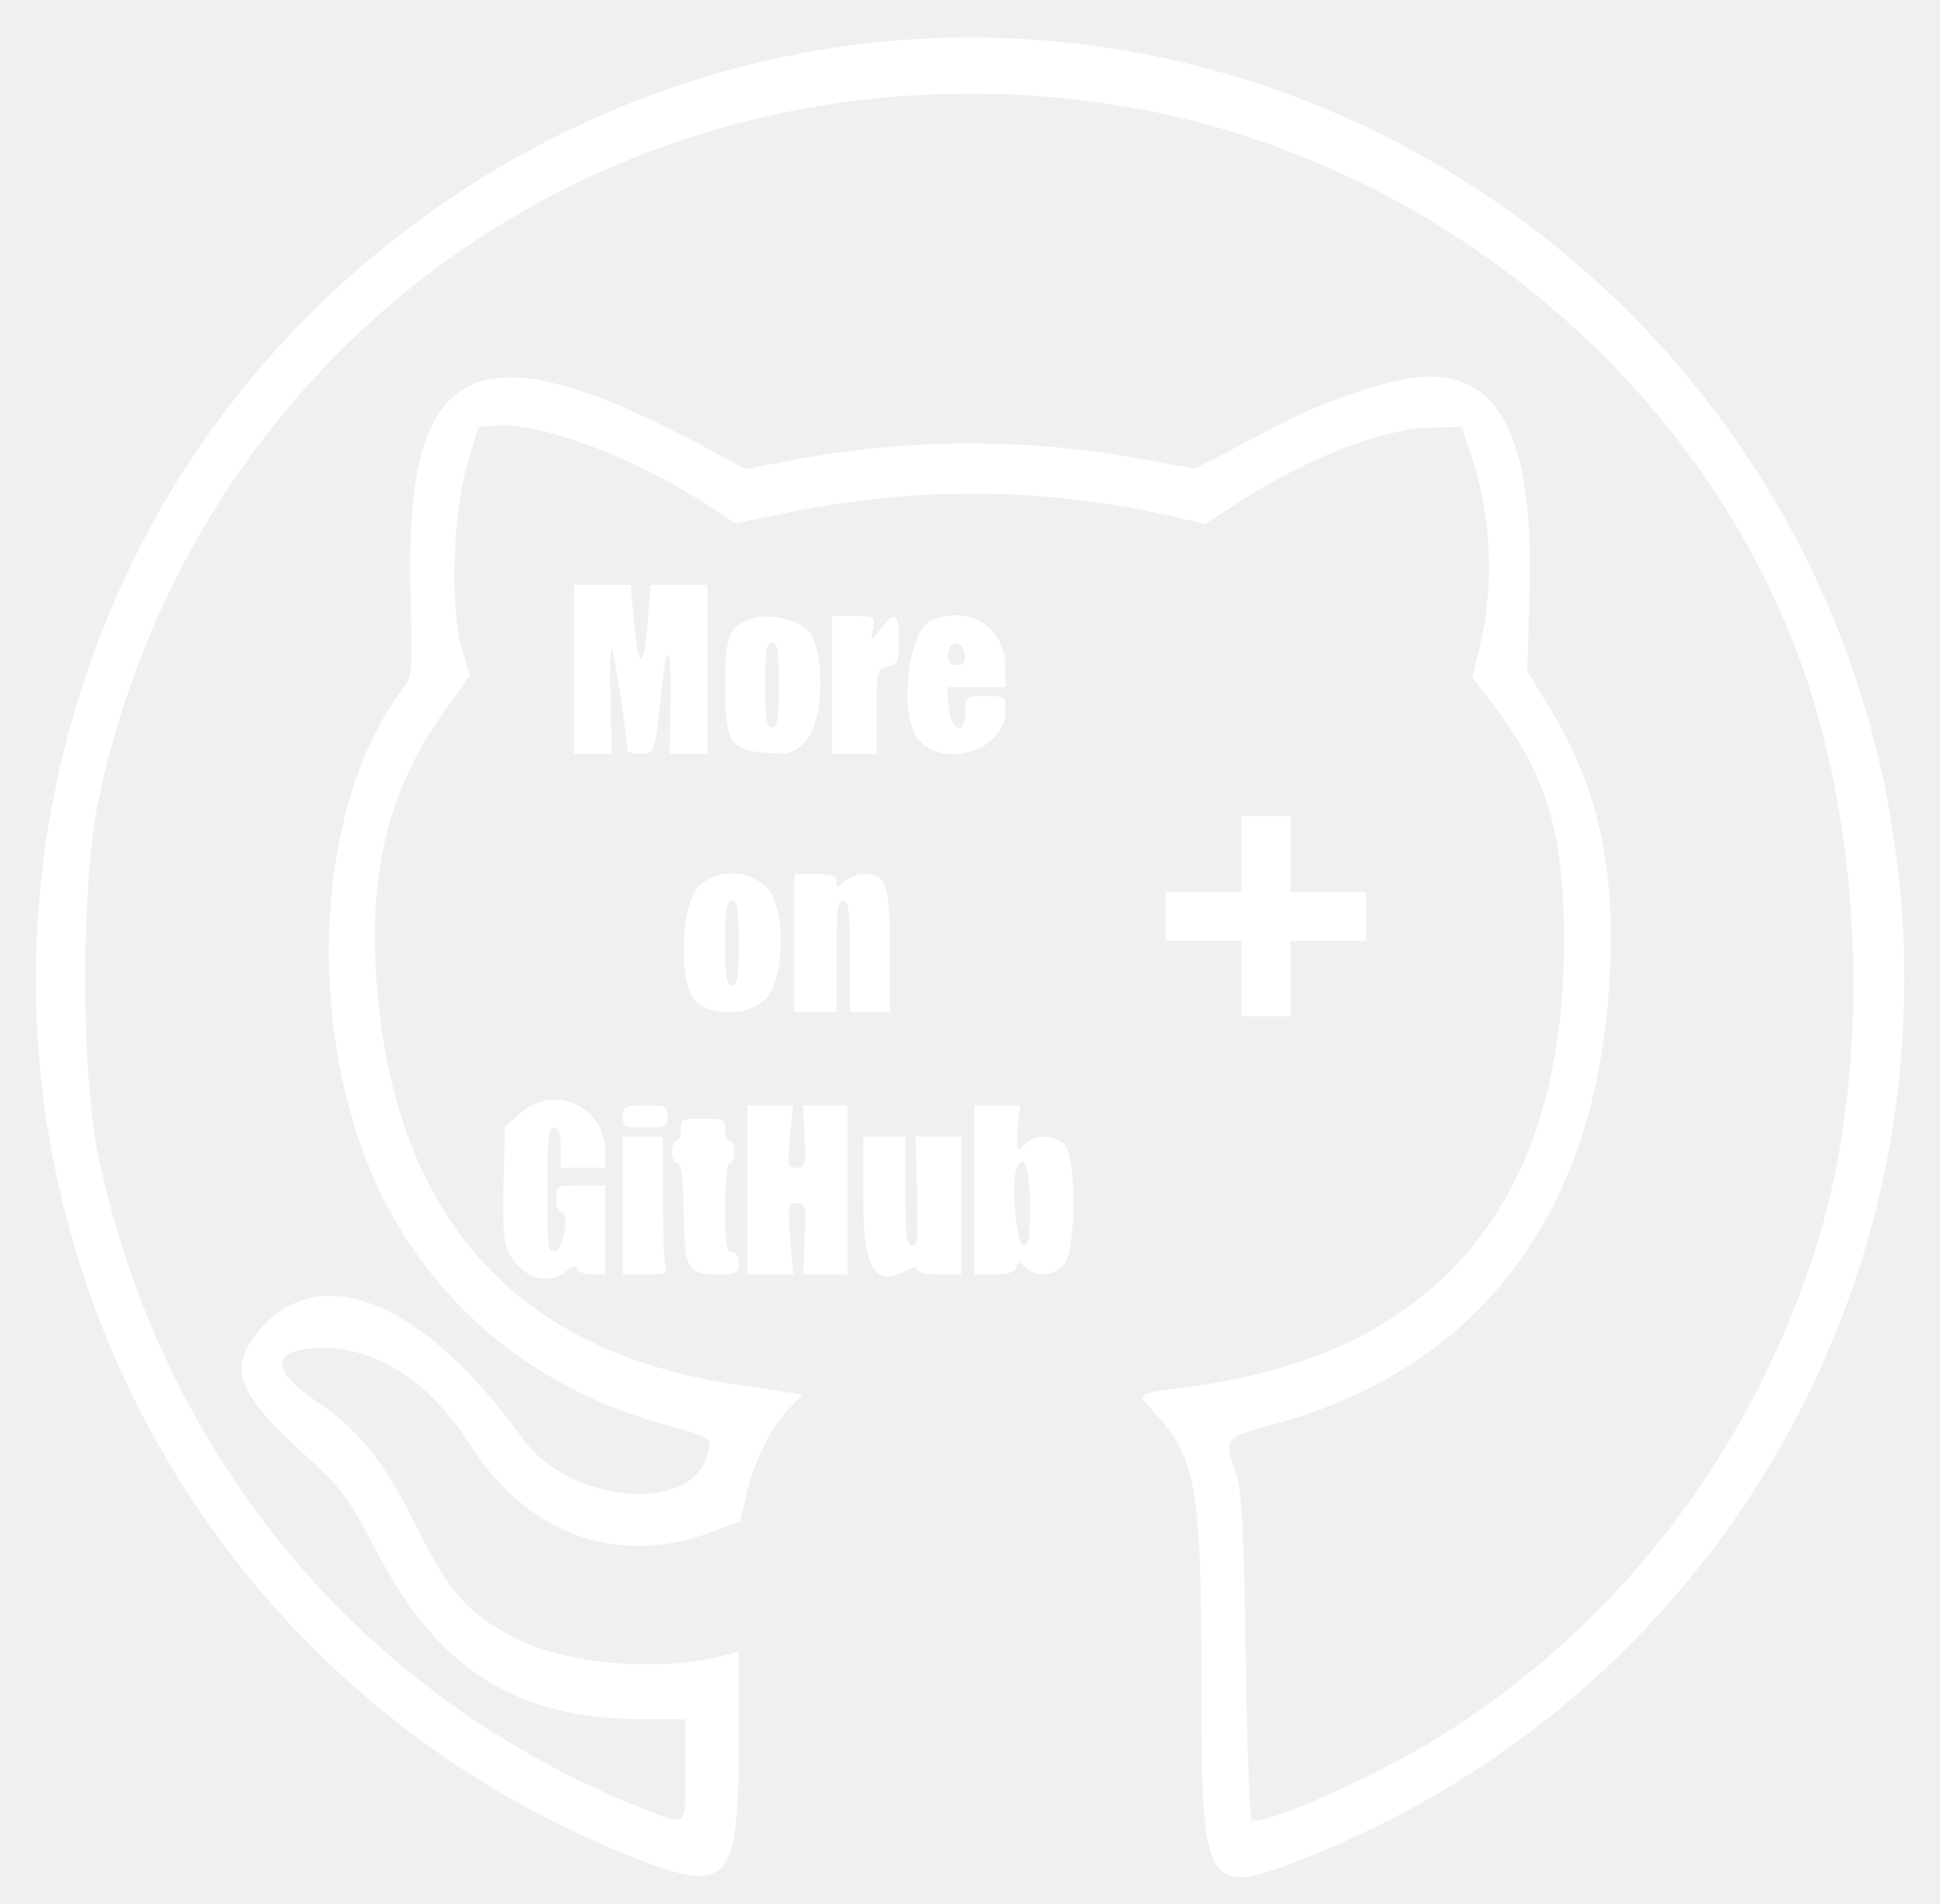
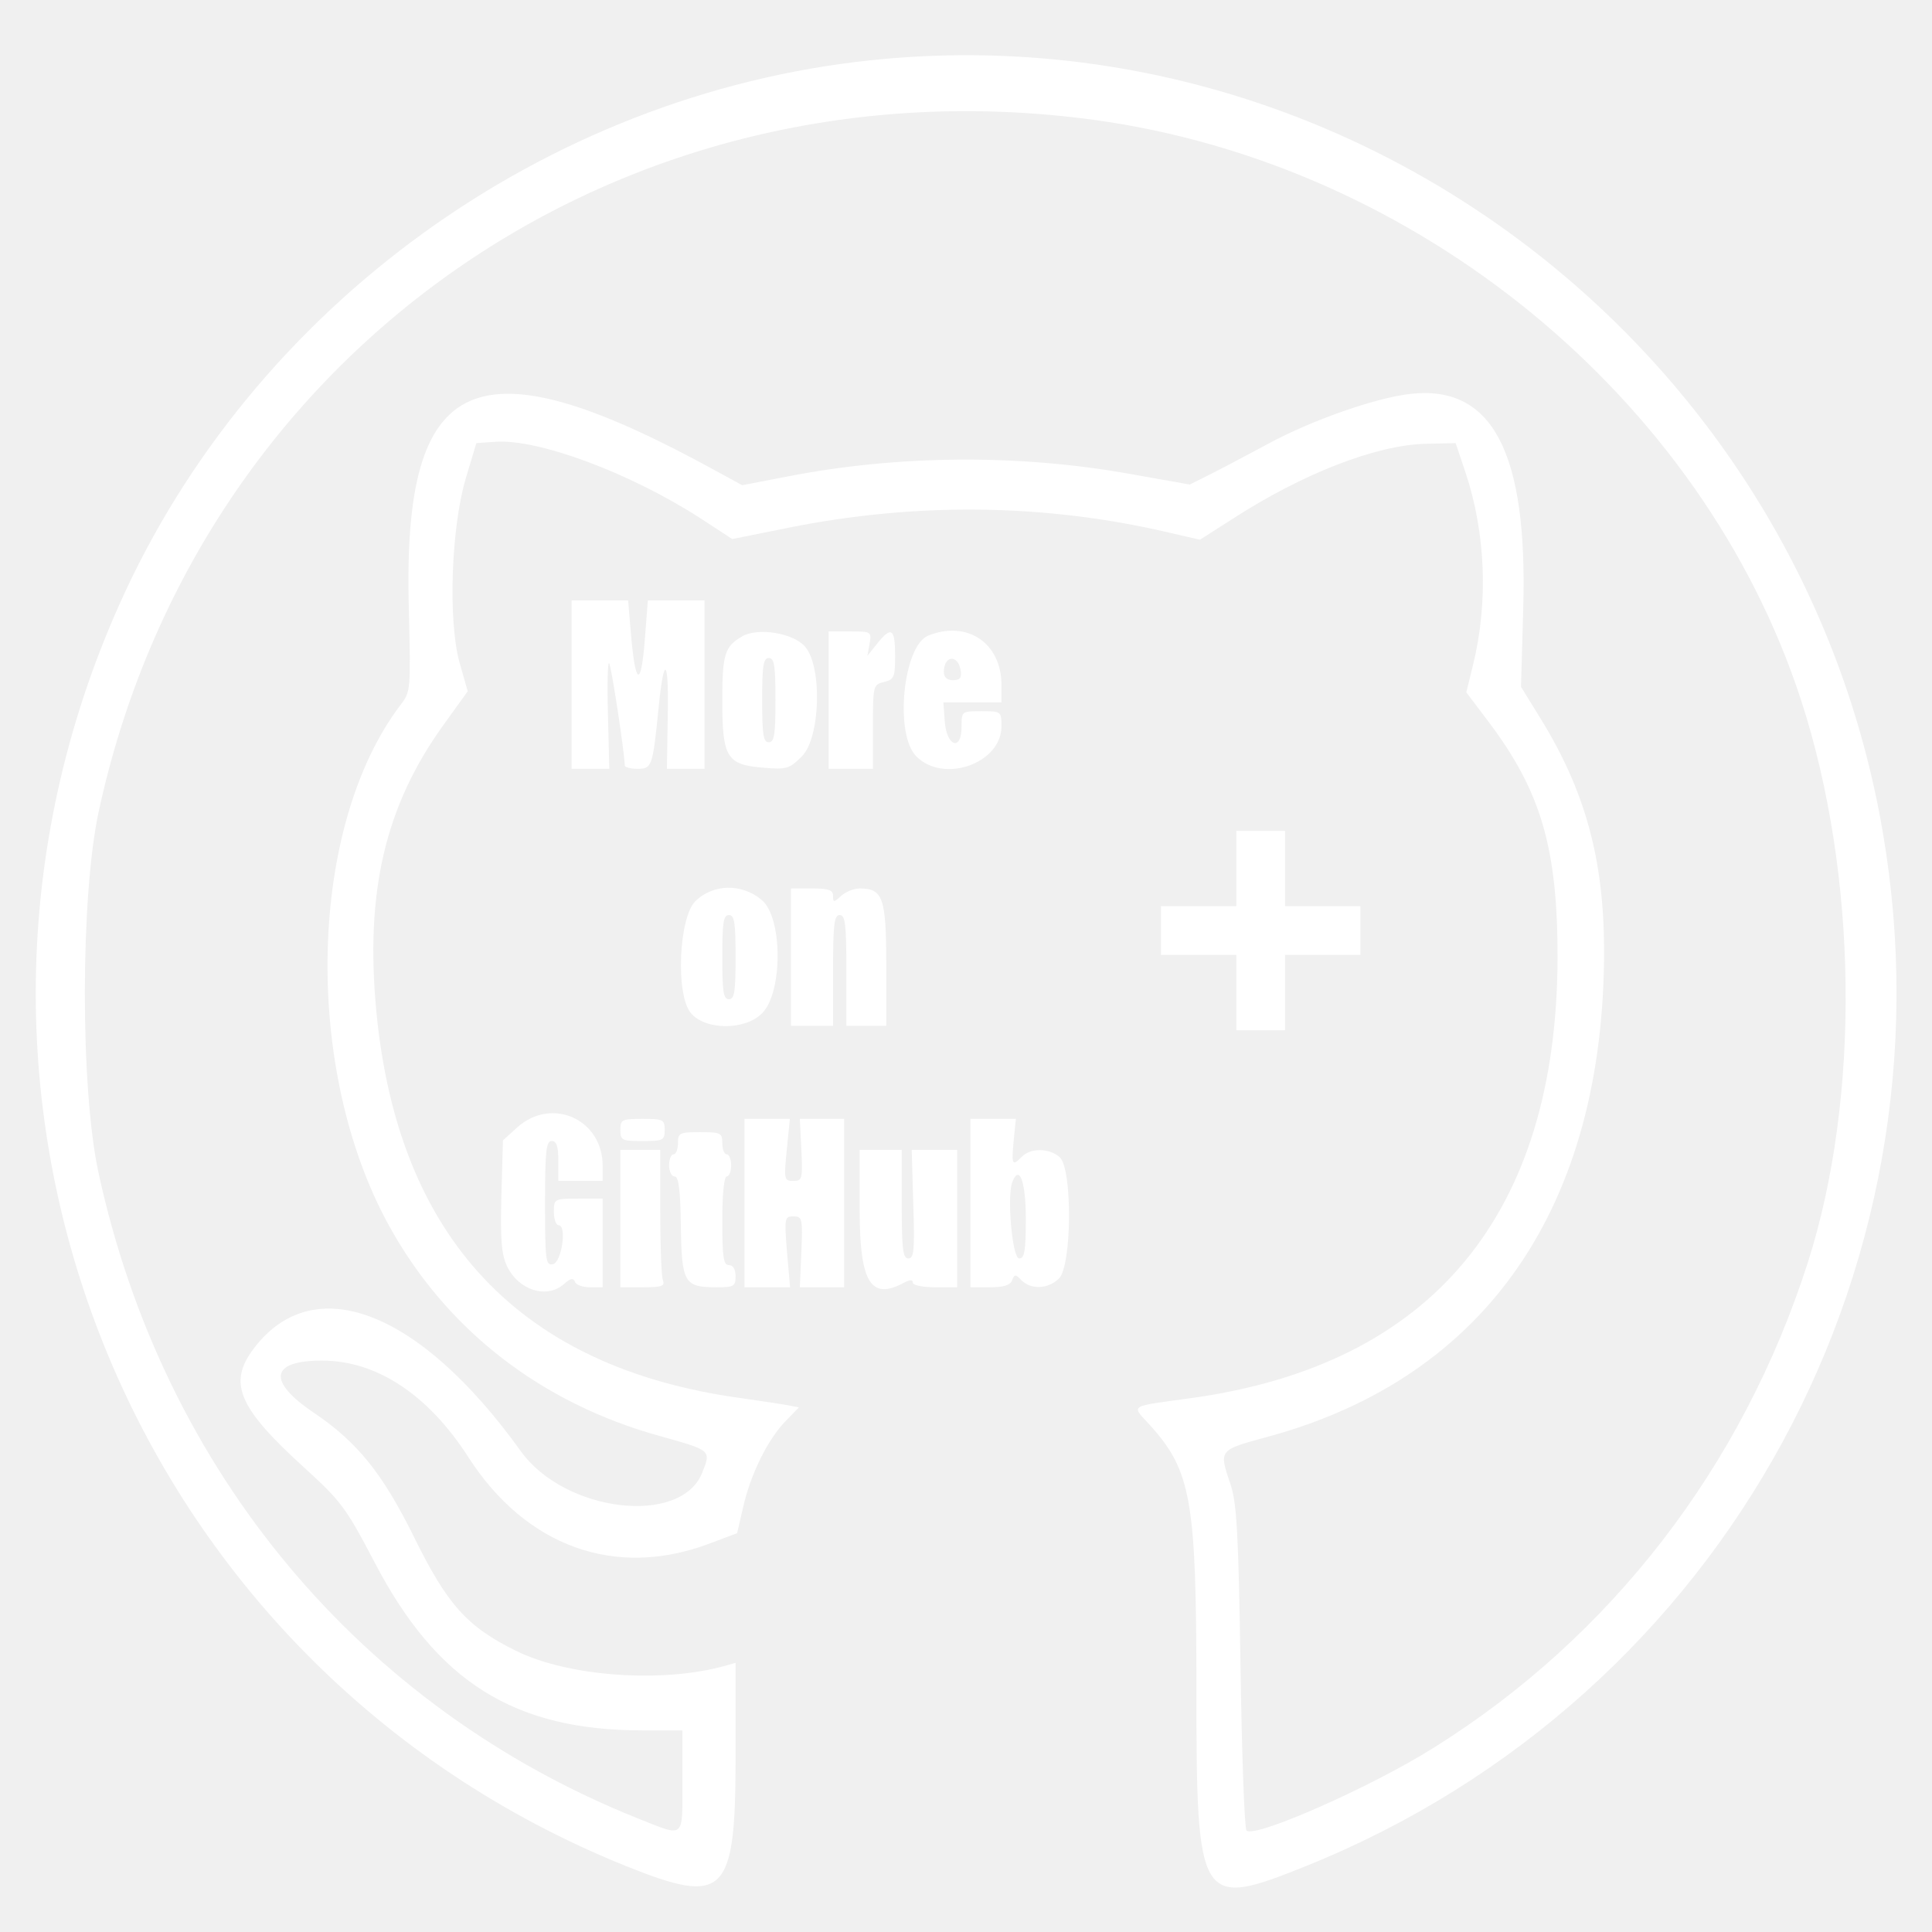
- <svg xmlns="http://www.w3.org/2000/svg" version="1.0" width="108pt" height="106pt" viewBox="0 0 436 425" preserveAspectRatio="xMidYMid meet">
+ <svg xmlns="http://www.w3.org/2000/svg" version="1.0" width="100pt" height="100pt" viewBox="0 0 436 425" preserveAspectRatio="xMidYMid meet">
  <g transform="translate(0,425) scale(0.05,-0.05)" fill="#FFFFFF" stroke="none">
    <path d="M3930 8338 c-1471 -155 -2791 -1111 -3392 -2458 -991 -2219 43 -4790 2289 -5693 446 -179 493 -132 493 496 l0 422 -45 -13 c-284 -80 -709 -50 -946 67 -221 109 -310 208 -460 513 -142 288 -257 430 -453 562 -212 143 -196 236 40 235 245 -1 477 -154 658 -436 260 -404 663 -549 1085 -391 l128 48 27 117 c33 147 110 304 190 387 l62 64 -48 9 c-26 5 -124 20 -216 33 -994 137 -1544 721 -1643 1741 -52 543 39 932 304 1299 l108 150 -37 130 c-52 188 -38 606 28 830 l48 160 86 6 c194 14 609 -141 925 -345 l144 -94 253 51 c578 116 1158 109 1715 -21 l143 -33 147 94 c319 206 650 334 873 339 l134 3 44 -131 c92 -275 104 -589 34 -872 l-30 -122 100 -132 c237 -314 312 -570 312 -1063 -2 -1160 -566 -1840 -1652 -1990 -290 -40 -273 -29 -187 -123 186 -207 209 -337 209 -1200 0 -963 13 -983 493 -790 1898 763 2979 2753 2587 4765 -416 2132 -2404 3612 -4550 3386z m1007 -269 c1460 -199 2748 -1256 3192 -2619 257 -789 269 -1795 30 -2540 -295 -920 -888 -1689 -1689 -2189 -283 -178 -808 -409 -844 -373 -9 8 -21 341 -27 739 -9 604 -17 739 -45 823 -53 158 -56 154 171 216 984 268 1516 1041 1515 2197 -1 411 -86 719 -288 1046 l-87 141 10 352 c21 708 -140 1013 -511 970 -161 -19 -447 -120 -644 -227 -93 -50 -210 -112 -260 -137 l-90 -45 -270 48 c-504 90 -1046 86 -1548 -12 l-202 -39 -110 60 c-1092 601 -1423 457 -1395 -609 9 -374 9 -382 -36 -441 -417 -547 -444 -1635 -57 -2345 258 -473 687 -808 1228 -957 232 -65 230 -63 189 -166 -97 -241 -621 -178 -819 99 -457 636 -935 820 -1205 462 -117 -155 -70 -266 227 -536 168 -153 189 -181 319 -429 281 -539 630 -758 1208 -758 l181 0 0 -230 c0 -264 13 -252 -197 -169 -1254 500 -2148 1570 -2439 2919 -82 380 -81 1242 1 1625 449 2082 2364 3413 4492 3124z" />
    <path d="M2580 5520 l0 -380 85 0 85 0 -6 245 c-4 134 -1 239 5 232 10 -9 69 -399 71 -462 0 -8 26 -15 58 -15 64 0 68 10 94 270 24 247 47 233 42 -25 l-4 -245 85 0 85 0 0 380 0 380 -128 0 -128 0 -14 -182 c-17 -213 -42 -202 -62 27 l-13 155 -128 0 -127 0 0 -380z" />
    <path d="M3350 5738 c-79 -46 -90 -80 -90 -290 0 -257 20 -290 186 -303 104 -9 117 -5 173 51 84 84 93 404 15 495 -53 62 -213 88 -284 47z m150 -288 c0 -156 -5 -190 -30 -190 -25 0 -30 34 -30 190 0 156 5 190 30 190 25 0 30 -34 30 -190z" />
    <path d="M3740 5450 l0 -310 100 0 100 0 0 190 c0 185 1 190 50 202 46 11 50 22 50 120 0 122 -17 133 -81 53 l-44 -55 10 55 c9 54 7 55 -88 55 l-97 0 0 -310z" />
    <path d="M4189 5741 c-113 -46 -153 -446 -53 -545 123 -124 384 -31 384 135 0 68 -1 69 -90 69 -90 0 -90 0 -90 -71 0 -112 -68 -88 -76 26 l-6 85 131 0 131 0 0 79 c0 189 -155 293 -331 222z m147 -158 c5 -32 -3 -43 -35 -43 -26 0 -41 13 -41 37 0 76 65 81 76 6z" />
    <path d="M5580 4690 l0 -170 -170 0 -170 0 0 -110 0 -110 170 0 170 0 0 -170 0 -170 110 0 110 0 0 170 0 170 170 0 170 0 0 110 0 110 -170 0 -170 0 0 170 0 170 -110 0 -110 0 0 -170z" />
    <path d="M3138 4542 c-74 -75 -89 -419 -21 -503 64 -79 244 -81 322 -3 95 94 94 433 -1 512 -90 76 -220 73 -300 -6z m182 -252 c0 -156 -5 -190 -30 -190 -25 0 -30 34 -30 190 0 156 5 190 30 190 25 0 30 -34 30 -190z" />
    <path d="M3570 4290 l0 -310 95 0 95 0 0 250 c0 209 5 250 30 250 25 0 30 -41 30 -250 l0 -250 90 0 90 0 0 277 c0 301 -15 343 -120 343 -26 0 -63 -15 -83 -33 -34 -31 -37 -31 -37 0 0 26 -20 33 -95 33 l-95 0 0 -310z" />
    <path d="M2335 3522 l-65 -59 -7 -250 c-5 -200 0 -264 26 -319 52 -108 180 -148 257 -79 29 26 42 28 49 10 4 -14 35 -25 67 -25 l58 0 0 200 0 200 -110 0 c-109 0 -110 -1 -110 -60 0 -33 10 -60 21 -60 39 0 14 -169 -26 -176 -32 -6 -35 17 -35 275 0 236 5 281 30 281 22 0 30 -23 30 -90 l0 -90 100 0 100 0 0 69 c0 209 -229 312 -385 173z" />
    <path d="M2800 3510 c0 -47 7 -50 100 -50 93 0 100 3 100 50 0 47 -7 50 -100 50 -93 0 -100 -3 -100 -50z" />
    <path d="M3360 3180 l0 -380 103 0 103 0 -14 160 c-12 153 -11 160 29 160 40 0 42 -9 36 -160 l-7 -160 100 0 100 0 0 380 0 380 -100 0 -100 0 7 -140 c6 -132 4 -140 -37 -140 -41 0 -42 6 -29 140 l14 140 -102 0 -103 0 0 -380z" />
    <path d="M4380 3180 l0 -380 88 0 c61 0 91 9 100 31 11 29 15 29 43 0 44 -43 121 -39 169 9 58 58 61 495 3 547 -45 41 -130 43 -170 3 -45 -45 -48 -39 -38 70 l10 100 -102 0 -103 0 0 -380z m250 -72 c0 -145 -6 -178 -30 -178 -31 0 -56 280 -31 345 32 82 61 2 61 -167z" />
    <path d="M3060 3450 c0 -27 -9 -50 -20 -50 -11 0 -20 -22 -20 -50 0 -27 11 -50 25 -50 18 0 26 -60 28 -224 4 -257 15 -276 161 -276 78 0 86 4 86 50 0 31 -11 50 -30 50 -25 0 -30 36 -30 200 0 120 8 200 20 200 11 0 20 23 20 50 0 28 -9 50 -20 50 -11 0 -20 23 -20 50 0 47 -7 50 -100 50 -93 0 -100 -3 -100 -50z" />
    <path d="M2800 3110 l0 -310 102 0 c85 0 100 5 90 32 -7 17 -12 157 -12 310 l0 278 -90 0 -90 0 0 -310z" />
    <path d="M3880 3150 c0 -329 50 -411 201 -329 27 14 39 14 39 0 0 -12 44 -21 100 -21 l100 0 0 310 0 310 -103 0 -102 0 7 -245 c7 -208 3 -245 -22 -245 -25 0 -30 41 -30 245 l0 245 -95 0 -95 0 0 -270z" />
  </g>
</svg>
